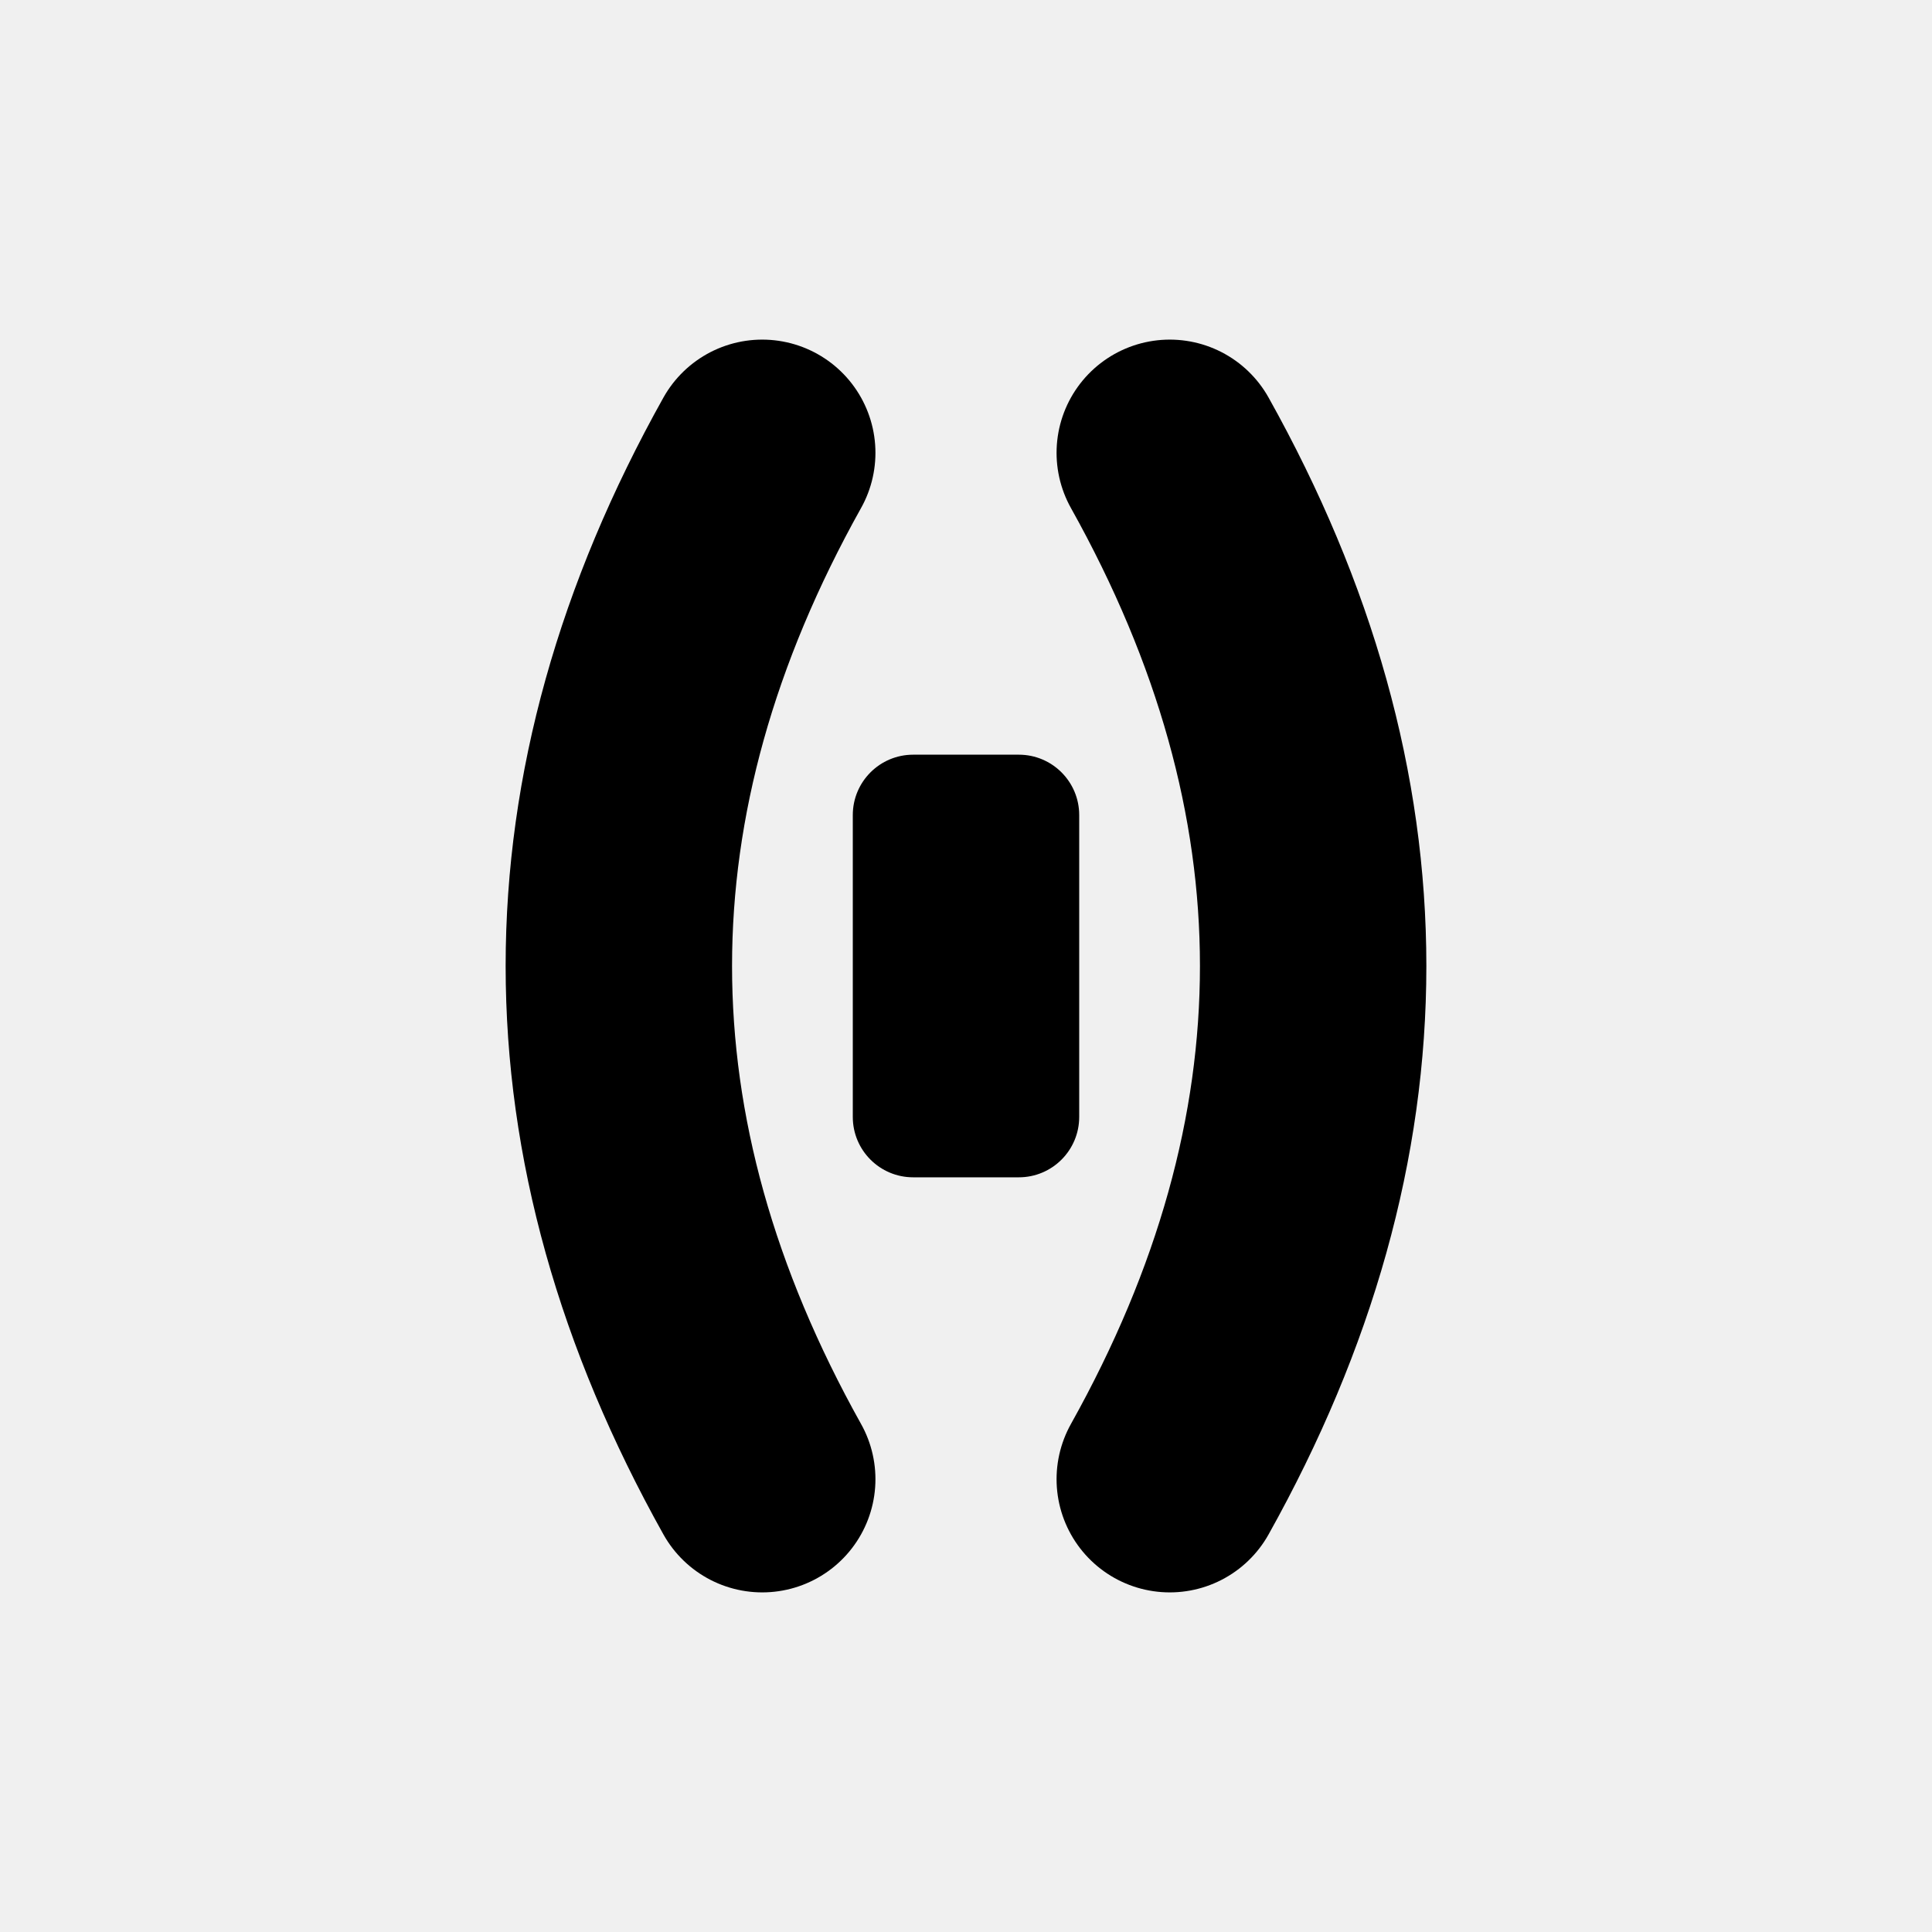
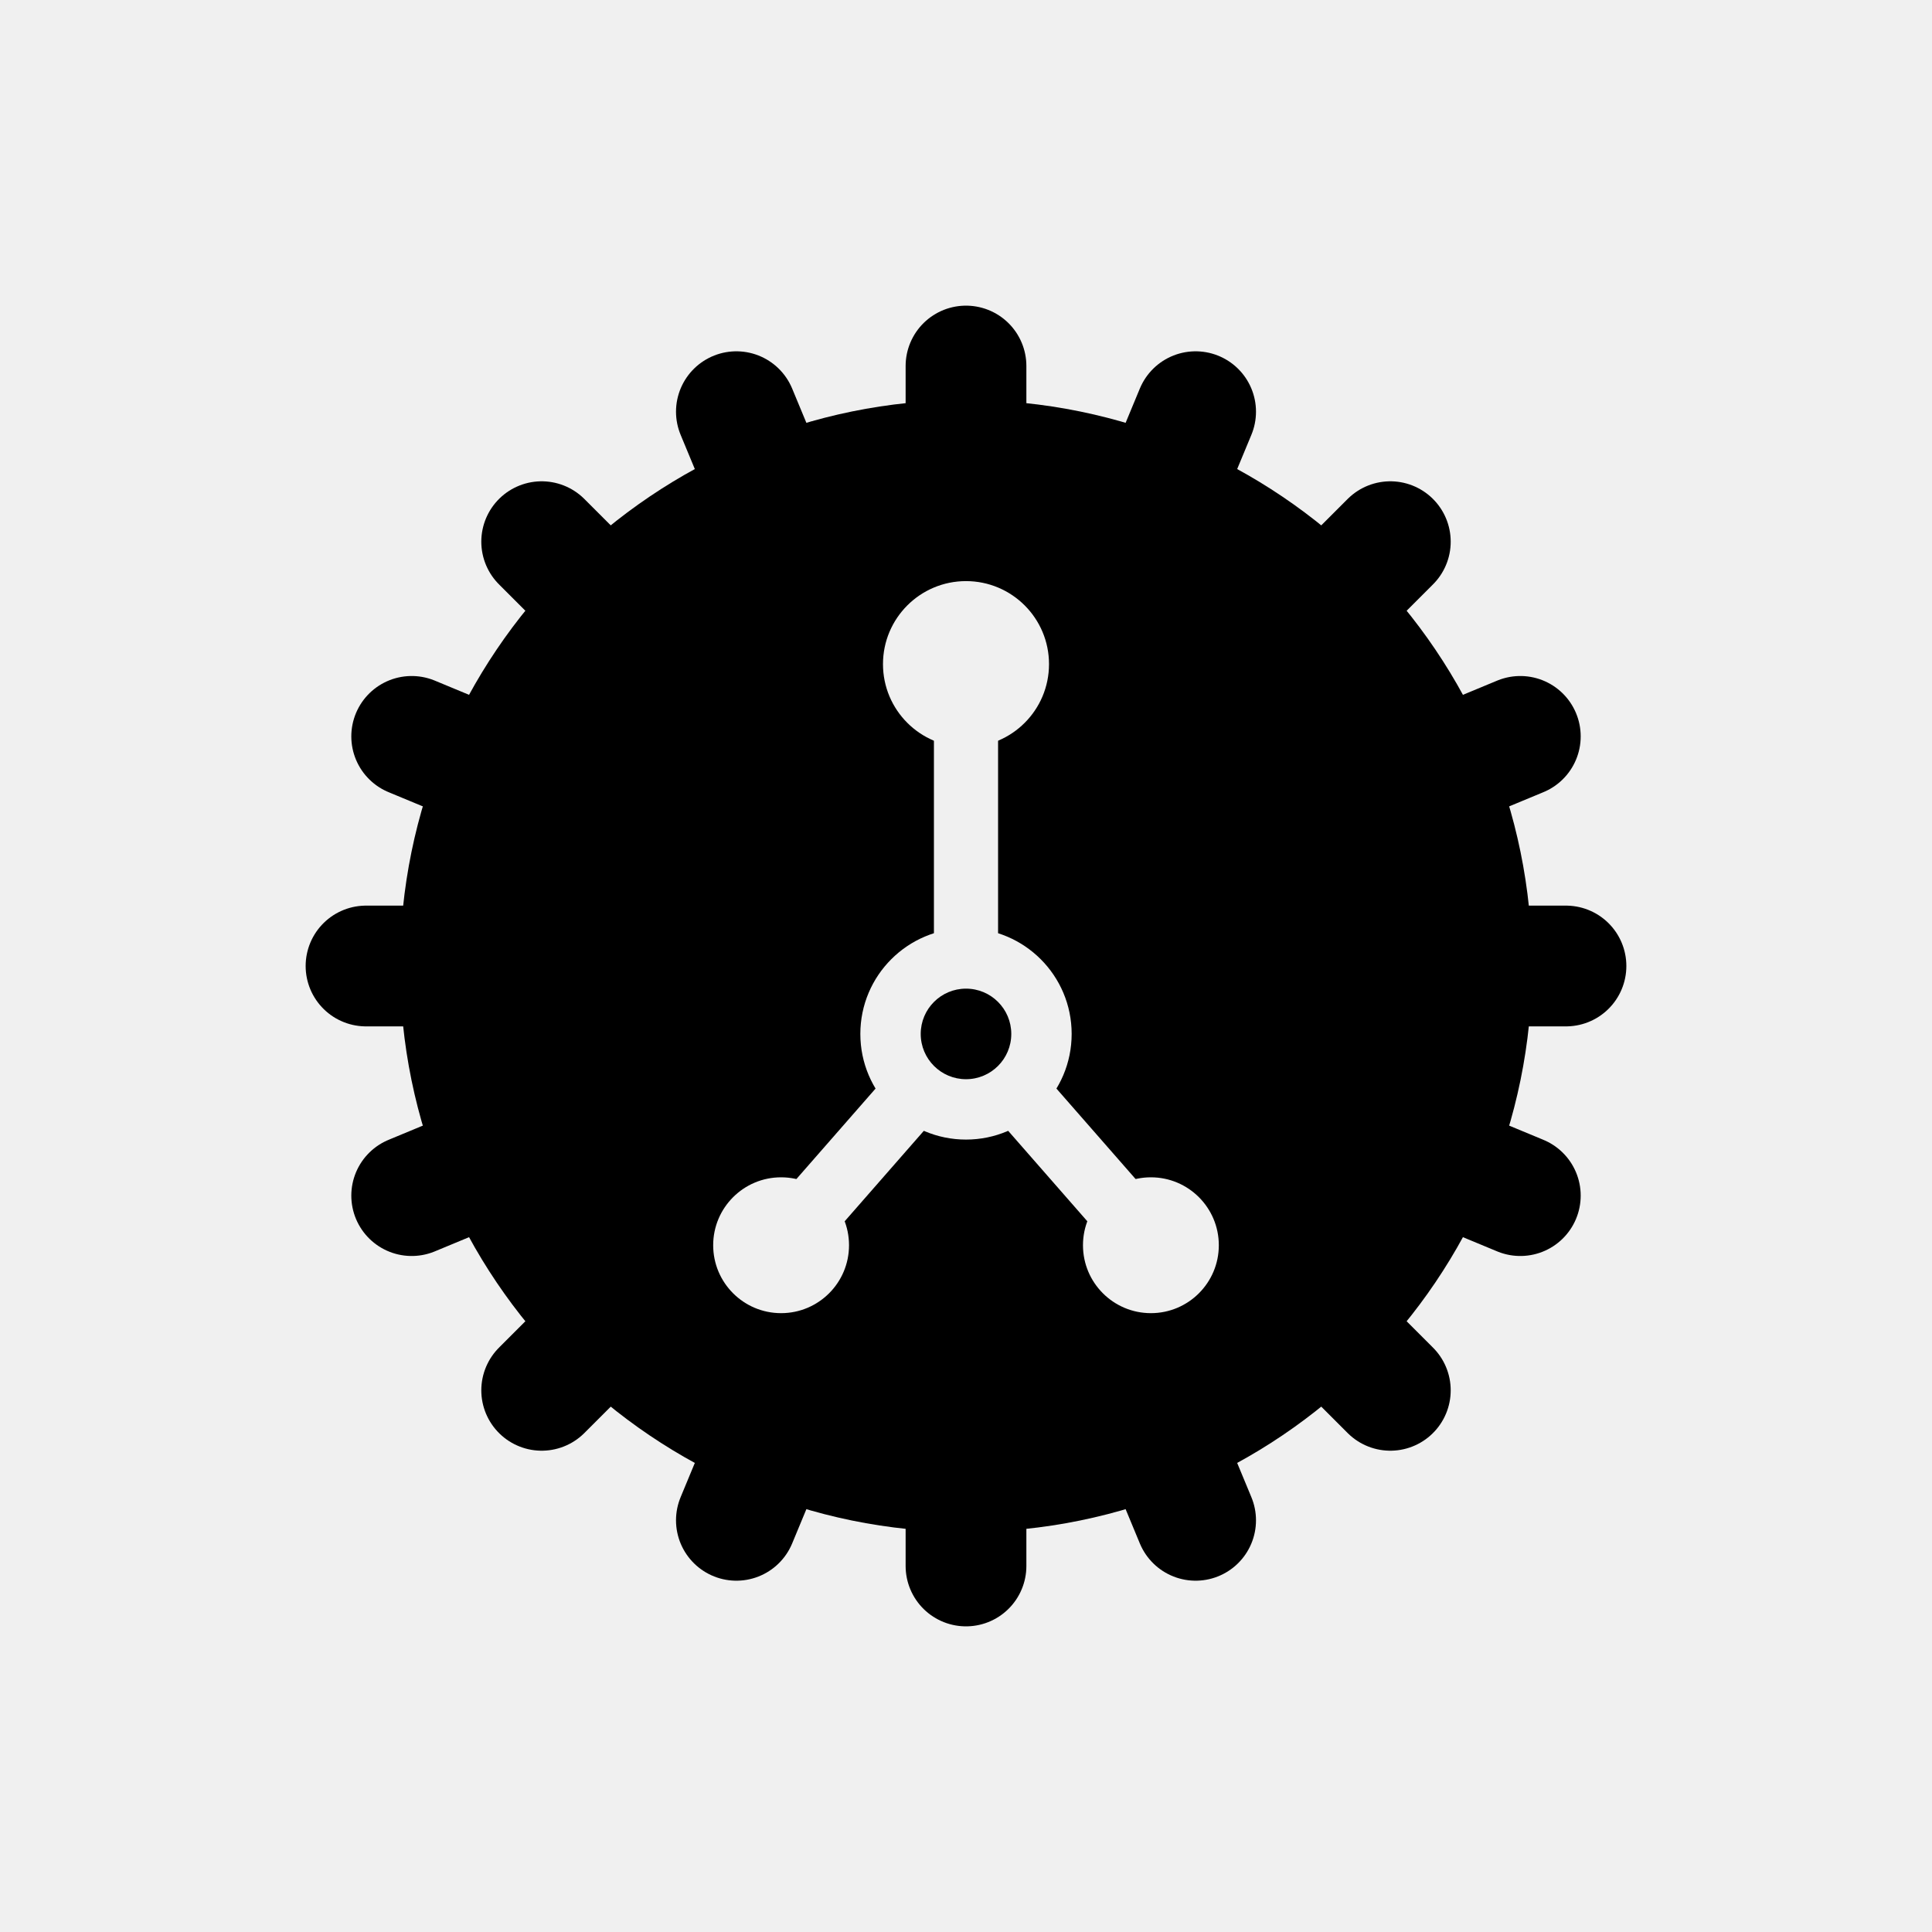
<svg xmlns="http://www.w3.org/2000/svg" width="44" height="44" viewBox="0 0 1024 1024">
-   <path d="M 404 240 Q 252 512 404 784" fill="none" stroke="#000" stroke-width="120" stroke-linecap="round" />
-   <path d="M 620 240 Q 772 512 620 784" fill="none" stroke="#000" stroke-width="120" stroke-linecap="round" />
-   <rect x="452" y="400" width="120" height="224" rx="32" fill="#000" />
+   <mask id="g">
+     <rect width="1024" height="1024" fill="#fff" />
+     <g stroke="#000" stroke-width="34" stroke-linecap="round">
+       <line x1="414" y1="660" x2="512" y2="548" />
+       <line x1="610" y1="660" x2="512" y2="548" />
+       <line x1="512" y1="548" x2="512" y2="352" />
+     </g>
+     <circle cx="414" cy="660" r="36" fill="#000" />
+     <circle cx="610" cy="660" r="36" fill="#000" />
+     <circle cx="512" cy="352" r="44" fill="#000" />
+     <circle cx="512" cy="548" r="56" fill="#000" />
+   </mask>
+   <circle cx="512" cy="512" r="300" fill="#000" mask="url(#g)" />
+   <circle cx="512" cy="548" r="24" fill="#000" />
+   <g stroke="#000" stroke-width="64" stroke-linecap="round">
+     <line x1="512.0" y1="236.0" x2="512.0" y2="194.0" />
+     <line x1="617.6" y1="257.0" x2="633.7" y2="218.2" />
+     <line x1="707.2" y1="316.8" x2="736.9" y2="287.1" />
+     <line x1="767.0" y1="406.4" x2="805.8" y2="390.3" />
+     <line x1="788.0" y1="512.0" x2="830.0" y2="512.0" />
+     <line x1="767.0" y1="617.6" x2="805.8" y2="633.7" />
+     <line x1="707.2" y1="707.2" x2="736.9" y2="736.9" />
+     <line x1="617.6" y1="767.0" x2="633.7" y2="805.8" />
+     <line x1="512.0" y1="788.0" x2="512.0" y2="830.0" />
+     <line x1="406.4" y1="767.0" x2="390.3" y2="805.8" />
+     <line x1="316.8" y1="707.2" x2="287.1" y2="736.9" />
+     <line x1="257.0" y1="617.6" x2="218.2" y2="633.7" />
+     <line x1="236.0" y1="512.0" x2="194.0" y2="512.0" />
+     <line x1="257.0" y1="406.4" x2="218.2" y2="390.3" />
+     <line x1="316.8" y1="316.8" x2="287.1" y2="287.1" />
+     <line x1="406.4" y1="257.0" x2="390.3" y2="218.2" />
+   </g>
</svg>
